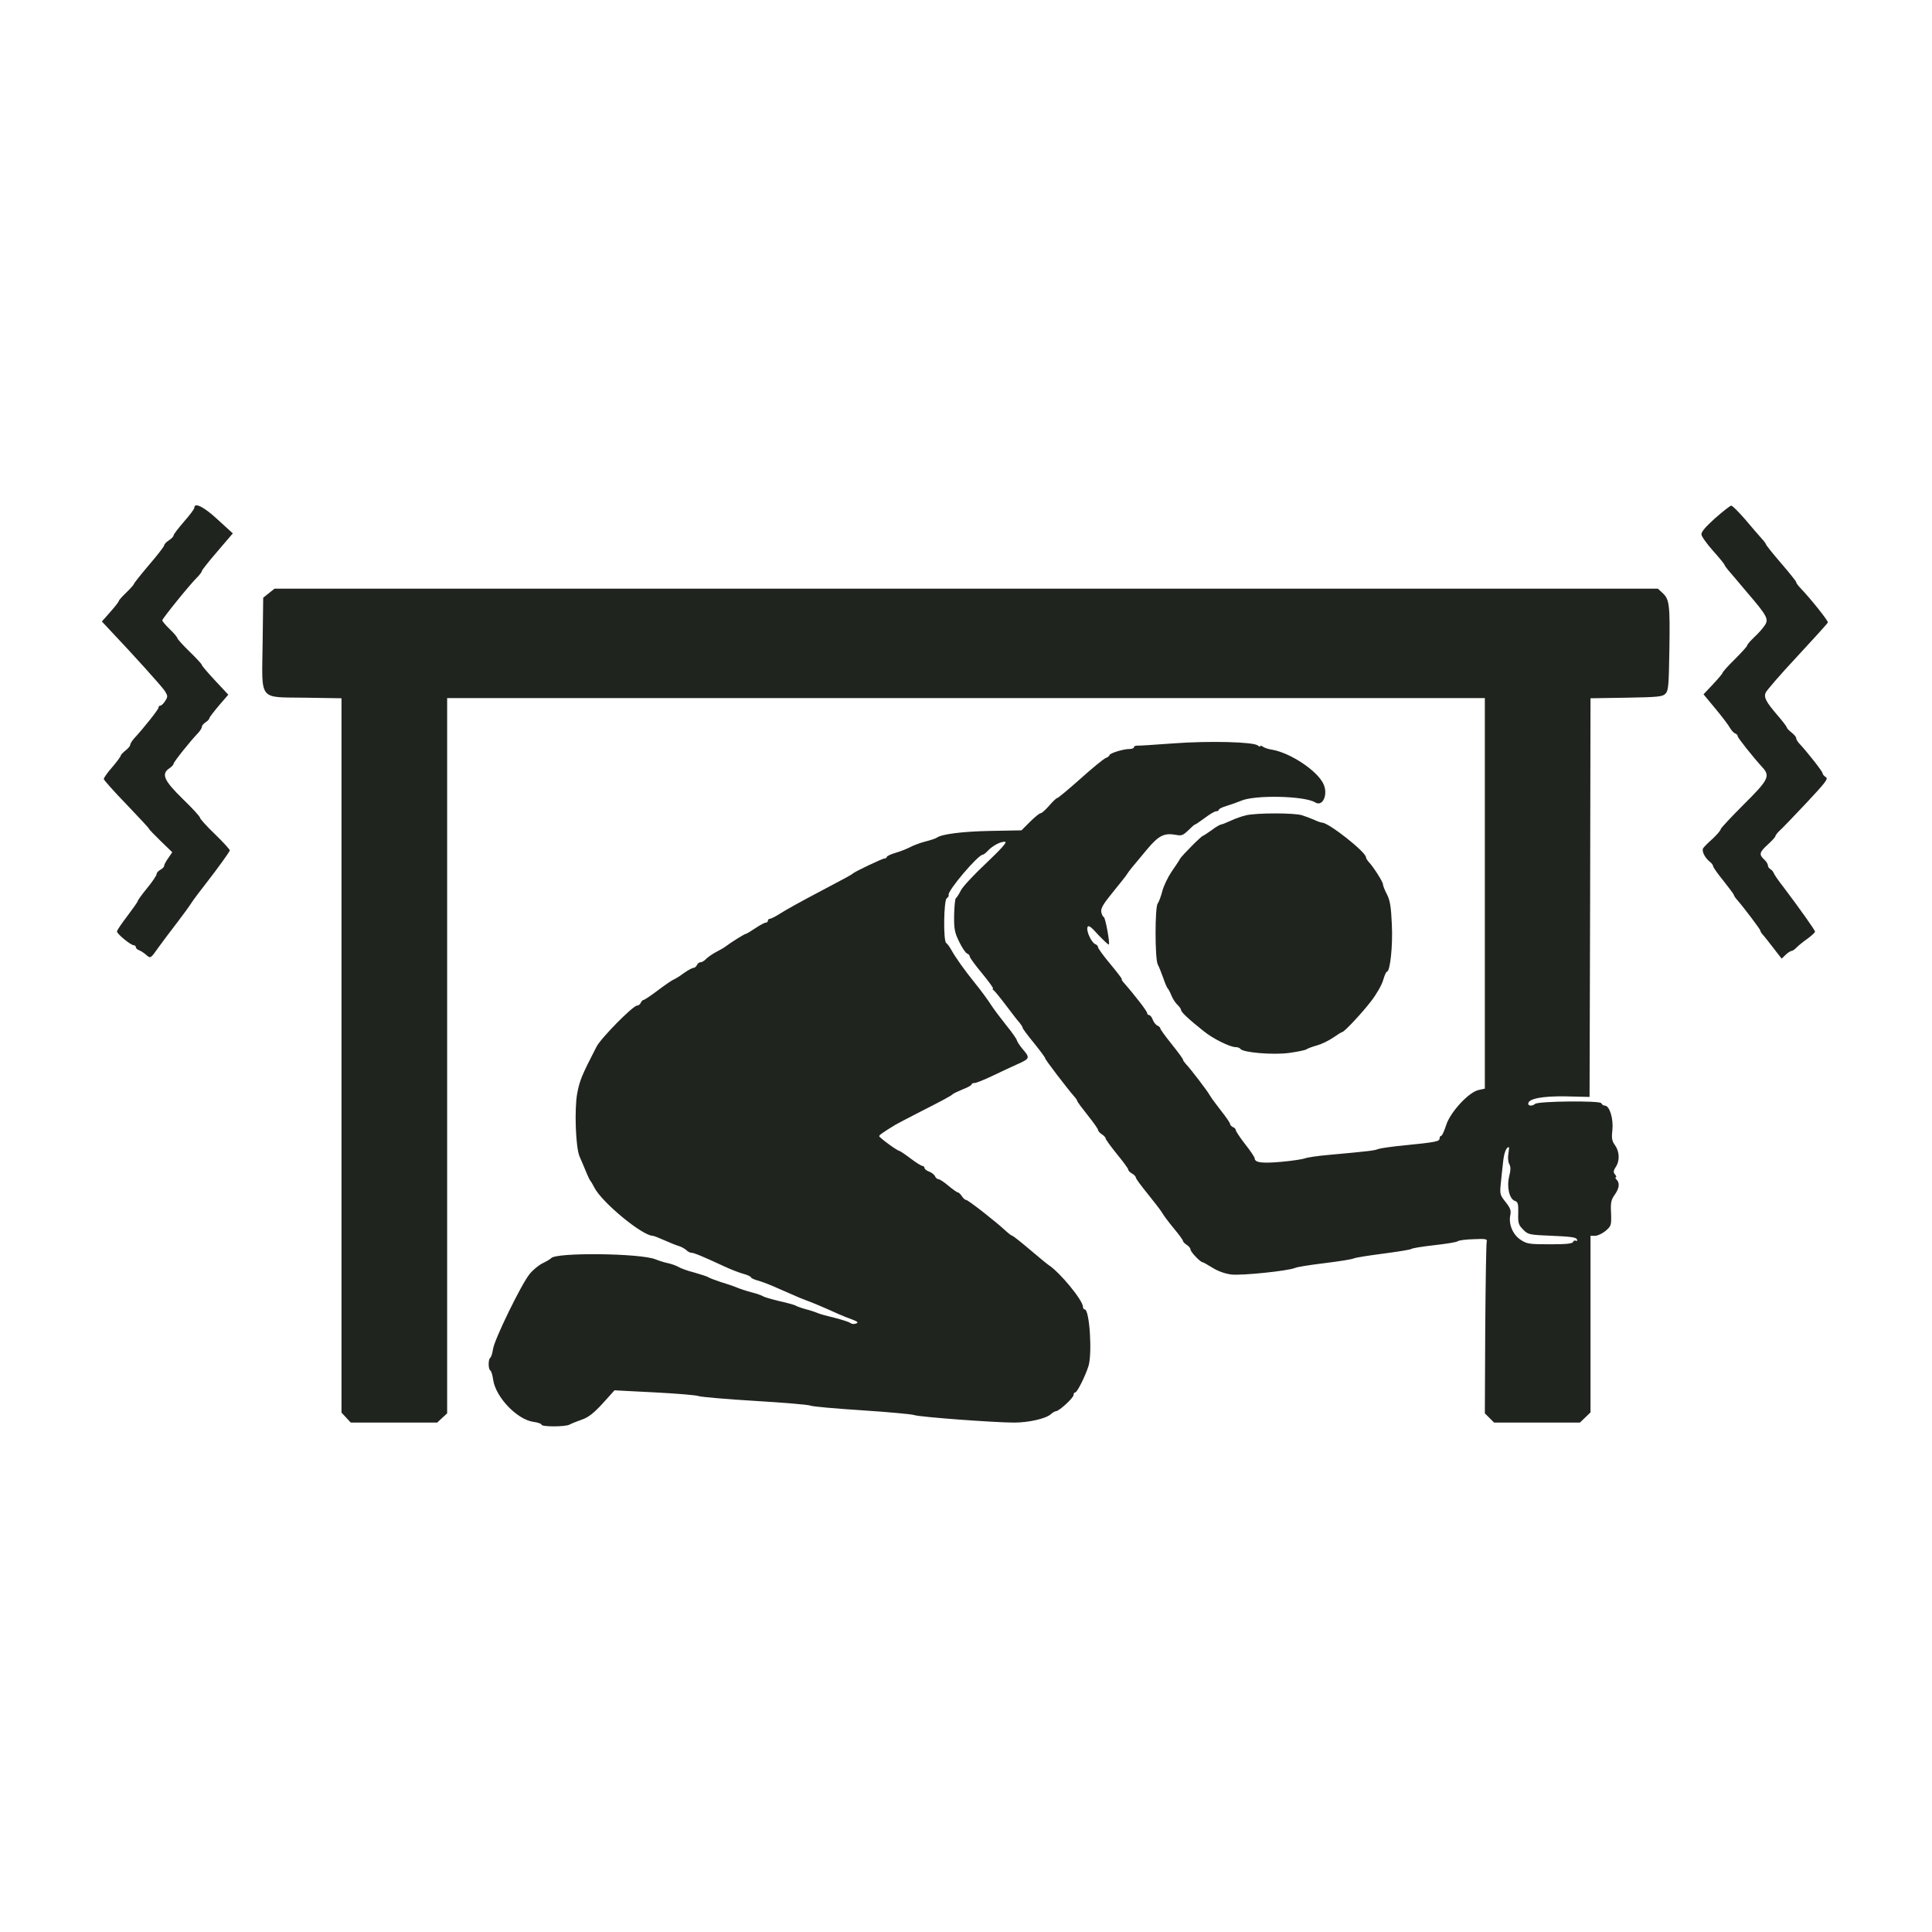
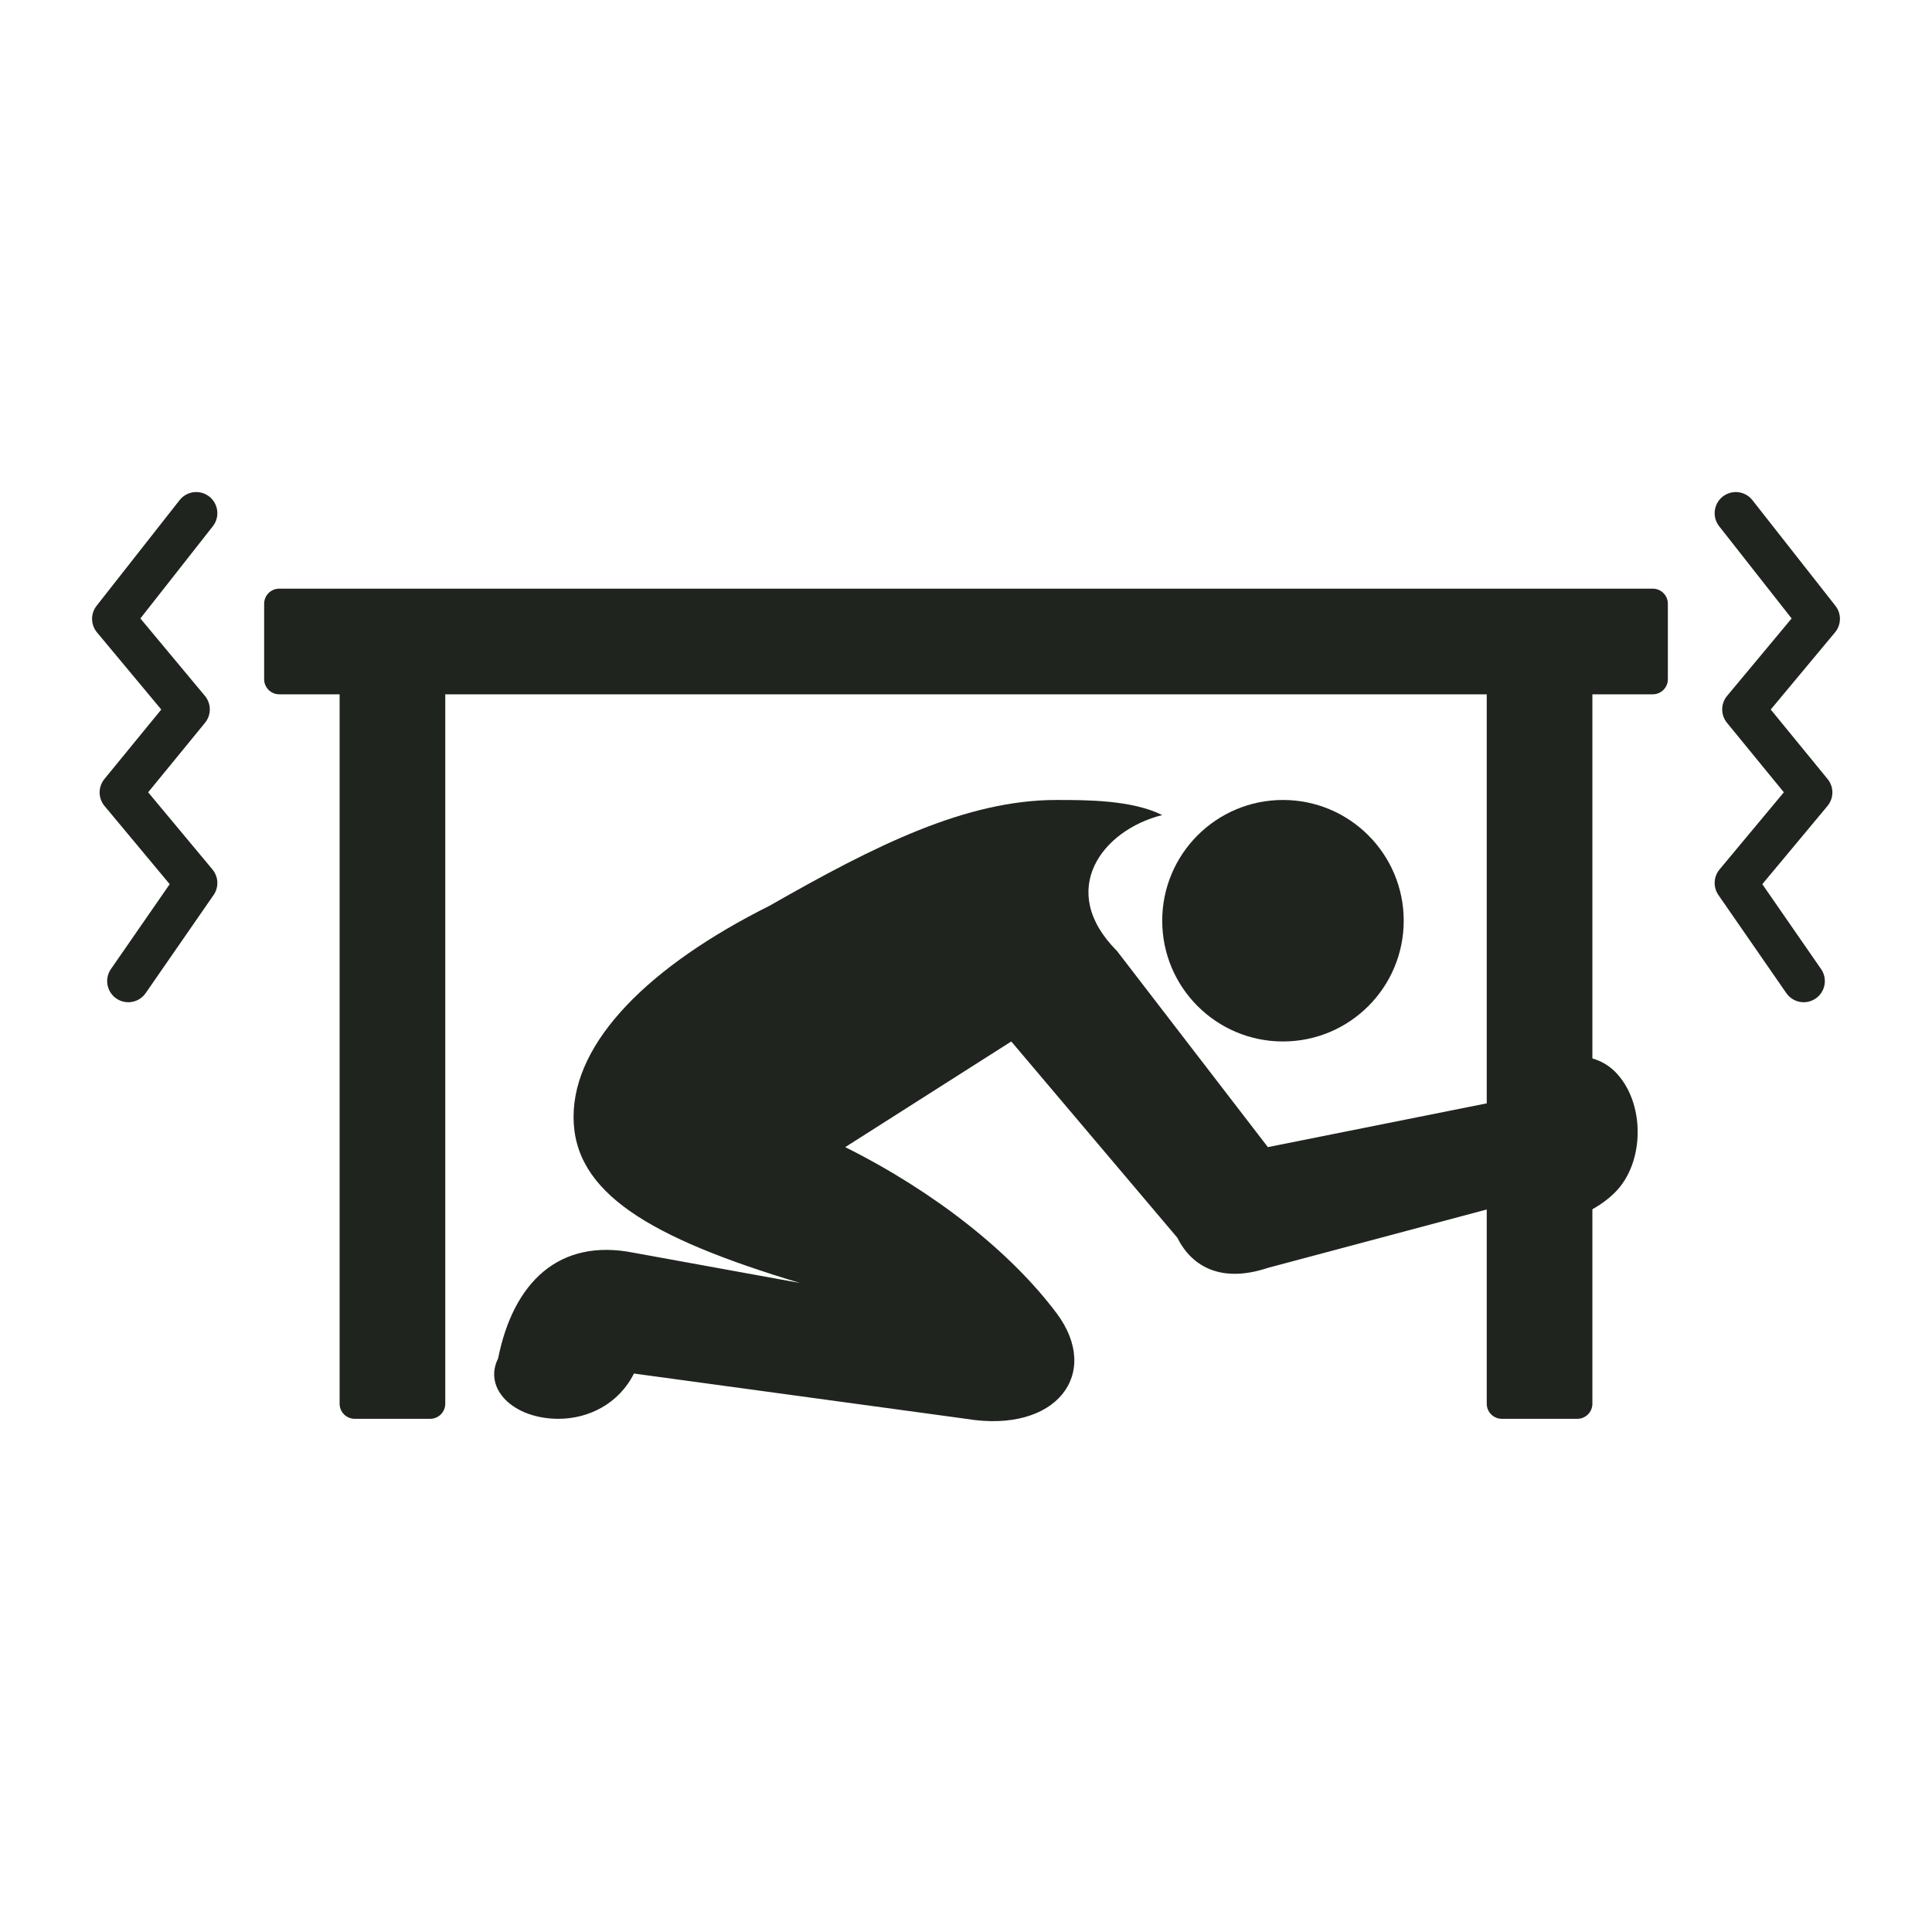
- <svg xmlns="http://www.w3.org/2000/svg" version="1.0" width="128pt" height="128pt" viewBox="0 0 128 128" preserveAspectRatio="xMidYMid meet">
-   <g transform="translate(0,128) scale(0.0125,-0.0125)" fill="#20241F" stroke="none">
-     <path d="M1030 7549 c0 -7 -25 -40 -55 -74 -30 -35 -55 -67 -55 -73 0 -5 -11 -17 -25 -26 -14 -9 -25 -21 -25 -27 0 -5 -36 -52 -80 -103 -44 -52 -80 -97 -80 -101 0 -3 -18 -24 -40 -45 -22 -21 -40 -41 -40 -45 0 -4 -20 -30 -45 -58 l-45 -51 43 -46 c124 -131 275 -298 291 -323 16 -26 16 -30 1 -53 -8 -13 -20 -24 -25 -24 -6 0 -10 -5 -10 -11 0 -9 -74 -103 -131 -165 -10 -12 -19 -26 -19 -32 0 -6 -11 -19 -25 -30 -14 -11 -25 -23 -25 -27 0 -4 -20 -32 -45 -61 -25 -28 -45 -57 -45 -63 0 -5 54 -66 120 -134 66 -69 120 -127 120 -130 0 -3 28 -32 62 -65 l61 -59 -21 -31 c-12 -16 -22 -35 -22 -41 0 -6 -9 -15 -20 -21 -11 -6 -20 -16 -20 -23 0 -7 -22 -40 -50 -74 -28 -34 -50 -65 -50 -69 0 -4 -25 -39 -55 -79 -30 -39 -55 -76 -55 -82 0 -13 73 -73 89 -73 6 0 11 -5 11 -10 0 -6 8 -13 18 -17 9 -3 27 -15 38 -25 22 -19 22 -19 65 42 24 33 69 93 100 133 30 39 64 86 74 102 11 17 47 65 80 107 57 73 116 155 123 170 2 4 -33 42 -77 85 -45 43 -81 83 -81 89 0 6 -41 51 -92 100 -99 97 -115 132 -70 162 12 8 22 19 22 24 0 9 90 122 130 163 11 12 20 26 20 33 0 6 9 17 20 24 11 7 20 17 20 22 0 4 23 34 50 66 l50 58 -70 75 c-38 41 -70 78 -70 82 0 5 -29 36 -65 71 -36 35 -65 67 -65 72 0 4 -18 26 -40 47 -22 21 -40 43 -40 47 0 9 147 191 185 228 14 14 25 29 25 34 0 4 37 51 82 103 l82 96 -80 73 c-73 68 -124 93 -124 63z" />
-     <path d="M9090 7493 c-51 -46 -74 -73 -72 -86 1 -11 29 -50 62 -87 33 -37 60 -70 60 -73 0 -3 9 -16 20 -29 11 -12 56 -66 100 -118 109 -127 117 -143 91 -178 -10 -15 -35 -43 -55 -61 -20 -19 -36 -38 -36 -43 0 -4 -29 -36 -65 -72 -36 -35 -65 -68 -65 -72 0 -4 -23 -31 -51 -61 l-50 -53 63 -76 c35 -42 69 -87 76 -100 8 -14 20 -28 28 -31 8 -3 14 -9 14 -15 0 -8 78 -107 132 -166 42 -46 30 -67 -101 -197 -66 -66 -121 -125 -121 -130 0 -6 -19 -28 -42 -50 -24 -21 -47 -44 -51 -51 -9 -15 10 -52 36 -72 9 -7 17 -18 17 -23 0 -6 25 -41 55 -78 30 -38 55 -71 55 -75 0 -3 7 -14 15 -23 37 -42 125 -159 125 -165 0 -5 7 -16 16 -25 8 -10 34 -42 56 -71 l41 -53 21 20 c12 12 27 21 32 21 5 0 17 8 26 18 9 9 34 30 57 46 23 17 41 33 41 38 0 8 -81 122 -167 236 -27 34 -50 68 -52 75 -2 6 -10 16 -17 20 -8 4 -14 14 -14 21 0 7 -9 21 -20 31 -28 26 -25 38 20 79 22 20 40 40 40 44 0 5 10 17 21 28 12 10 76 77 142 147 103 110 119 130 104 138 -9 6 -17 15 -17 21 0 9 -81 112 -125 159 -8 9 -15 21 -15 27 0 6 -11 19 -25 30 -14 11 -25 23 -25 27 0 4 -22 33 -49 64 -60 70 -73 94 -63 119 4 11 79 98 167 192 88 95 162 176 163 181 3 8 -93 128 -148 185 -11 12 -20 24 -20 29 0 4 -36 49 -80 100 -44 51 -80 96 -80 100 0 3 -11 18 -25 33 -14 15 -52 60 -86 100 -34 39 -67 72 -73 72 -6 0 -45 -31 -86 -67z" />
-     <path d="M1425 7096 l-30 -24 -3 -239 c-4 -314 -25 -287 227 -291 l191 -3 0 -1893 0 -1893 25 -27 24 -26 229 0 229 0 27 25 26 24 0 1896 0 1895 2750 0 2750 0 0 -1035 0 -1035 -32 -7 c-52 -10 -151 -117 -173 -186 -10 -32 -22 -57 -26 -57 -5 0 -9 -6 -9 -14 0 -16 -20 -20 -190 -37 -63 -6 -124 -15 -135 -19 -20 -8 -40 -11 -260 -31 -60 -5 -119 -14 -130 -19 -11 -4 -67 -13 -125 -18 -102 -9 -140 -4 -140 19 0 5 -22 39 -50 74 -27 35 -50 69 -50 75 0 6 -7 13 -15 16 -8 4 -15 11 -15 16 0 6 -22 38 -49 72 -26 33 -53 70 -59 81 -11 21 -101 139 -127 166 -8 9 -15 19 -15 23 0 4 -27 41 -60 82 -33 41 -60 78 -60 83 0 5 -7 11 -15 15 -8 3 -20 17 -25 31 -5 14 -14 25 -20 25 -5 0 -10 5 -10 11 0 9 -65 94 -125 162 -8 9 -12 17 -9 17 3 0 -24 36 -60 79 -36 43 -66 84 -66 90 0 7 -7 14 -15 17 -20 8 -49 70 -41 90 5 12 18 3 57 -41 29 -30 54 -54 56 -51 7 7 -19 146 -27 146 -4 0 -10 12 -13 26 -3 20 9 41 62 106 36 44 71 88 76 97 11 17 19 27 107 132 61 72 89 85 151 74 29 -6 38 -2 65 24 17 17 33 31 36 31 3 0 26 16 52 35 25 19 52 35 60 35 8 0 14 4 14 8 0 5 19 14 43 21 23 7 56 19 73 26 72 33 339 27 395 -8 40 -25 70 43 43 99 -33 69 -172 162 -269 180 -22 3 -46 11 -52 17 -7 5 -13 6 -13 2 0 -4 -6 -2 -14 4 -23 19 -257 25 -446 11 -96 -7 -183 -13 -192 -12 -10 0 -18 -3 -18 -9 0 -5 -11 -9 -25 -9 -33 0 -105 -23 -105 -33 0 -4 -9 -11 -20 -15 -10 -4 -71 -53 -134 -110 -63 -56 -118 -102 -123 -102 -4 0 -23 -18 -42 -40 -19 -22 -39 -40 -45 -40 -6 0 -31 -20 -56 -45 l-46 -46 -165 -3 c-150 -3 -258 -17 -284 -36 -5 -4 -32 -13 -60 -20 -27 -7 -65 -21 -83 -31 -18 -9 -53 -23 -78 -30 -24 -7 -44 -17 -44 -21 0 -4 -5 -8 -12 -8 -11 0 -158 -70 -168 -80 -6 -6 -39 -24 -155 -85 -127 -67 -192 -103 -235 -130 -22 -14 -44 -25 -50 -25 -5 0 -10 -4 -10 -10 0 -5 -5 -10 -11 -10 -6 0 -31 -13 -56 -30 -24 -16 -47 -30 -51 -30 -6 0 -81 -47 -107 -67 -5 -5 -27 -17 -48 -28 -21 -11 -45 -28 -54 -37 -9 -10 -22 -18 -30 -18 -7 0 -16 -7 -19 -15 -4 -8 -12 -15 -19 -15 -6 0 -30 -13 -51 -28 -21 -16 -46 -31 -54 -34 -8 -3 -46 -29 -83 -57 -37 -28 -72 -51 -76 -51 -5 0 -11 -7 -15 -15 -3 -8 -12 -15 -20 -15 -21 0 -193 -174 -215 -219 -78 -152 -88 -175 -102 -248 -15 -83 -8 -287 13 -333 8 -19 24 -55 34 -80 10 -25 21 -47 24 -50 3 -3 12 -18 20 -34 40 -79 255 -256 310 -256 5 0 33 -11 62 -24 29 -13 64 -27 78 -31 13 -4 30 -14 38 -21 7 -8 20 -14 27 -14 13 0 55 -17 180 -75 28 -13 69 -29 93 -36 23 -6 42 -15 42 -19 0 -4 19 -13 43 -19 23 -7 67 -24 97 -38 30 -13 69 -30 85 -37 17 -8 46 -20 65 -27 31 -11 84 -33 175 -74 17 -8 48 -20 70 -28 32 -12 36 -17 22 -22 -9 -4 -23 -3 -30 3 -6 5 -43 17 -82 27 -38 9 -79 20 -90 25 -11 5 -40 15 -65 21 -25 7 -49 16 -55 20 -5 3 -44 14 -85 23 -41 10 -79 21 -85 25 -5 4 -32 14 -60 21 -27 7 -63 19 -80 26 -16 7 -55 20 -85 29 -30 10 -59 21 -65 25 -5 4 -39 15 -74 25 -36 9 -74 23 -85 30 -12 7 -37 16 -56 20 -19 4 -48 13 -65 20 -78 33 -533 38 -554 6 -4 -4 -23 -16 -44 -26 -21 -10 -53 -36 -71 -59 -44 -55 -187 -348 -193 -397 -3 -22 -10 -42 -14 -45 -12 -7 -12 -61 0 -68 5 -3 12 -26 15 -50 14 -92 126 -209 212 -222 24 -3 44 -10 44 -15 0 -12 125 -12 148 0 9 5 38 17 64 26 36 12 64 34 112 86 l63 70 214 -11 c118 -6 223 -15 234 -20 11 -4 144 -16 295 -25 151 -9 284 -20 295 -25 11 -5 135 -16 275 -25 140 -9 264 -21 275 -25 23 -10 425 -40 530 -40 78 0 168 21 194 44 10 9 22 16 27 16 17 0 94 71 94 86 0 8 4 14 9 14 10 0 52 83 70 139 21 66 6 301 -20 301 -5 0 -9 6 -9 13 0 35 -122 183 -182 222 -9 6 -54 43 -101 83 -46 39 -88 72 -91 72 -4 0 -19 11 -34 25 -56 52 -201 165 -211 165 -6 0 -16 9 -23 20 -7 11 -17 20 -21 20 -5 0 -27 16 -50 35 -22 19 -46 35 -53 35 -6 0 -14 7 -18 15 -3 8 -17 20 -31 25 -14 5 -25 14 -25 20 0 5 -5 10 -10 10 -6 0 -35 18 -64 40 -29 22 -56 40 -59 40 -11 0 -107 71 -107 78 0 6 18 19 85 60 11 6 65 35 120 63 126 64 179 92 185 100 3 3 26 14 52 25 27 10 48 22 48 27 0 4 7 7 16 7 9 0 53 18 97 39 45 22 106 50 135 63 60 27 62 32 22 78 -16 19 -29 40 -30 45 0 6 -25 42 -56 80 -31 39 -68 88 -82 110 -14 22 -50 72 -81 110 -58 72 -105 137 -131 184 -8 14 -19 29 -25 33 -16 11 -13 227 3 237 7 4 12 13 10 18 -6 22 156 213 181 213 4 0 16 9 27 21 25 27 71 51 92 47 10 -2 -23 -39 -100 -112 -64 -60 -125 -125 -135 -145 -10 -20 -22 -39 -27 -42 -4 -4 -8 -44 -9 -90 -1 -73 3 -92 27 -141 15 -31 34 -59 42 -62 8 -3 14 -10 14 -16 0 -6 30 -47 66 -90 36 -44 62 -80 57 -80 -4 0 -3 -4 3 -8 6 -4 36 -41 67 -82 31 -41 63 -83 72 -92 8 -10 15 -21 15 -25 0 -5 27 -41 60 -81 33 -41 60 -77 60 -82 0 -7 117 -160 154 -202 9 -10 16 -21 16 -24 0 -4 25 -37 55 -75 30 -37 55 -73 55 -78 0 -6 9 -16 20 -23 11 -7 20 -17 20 -22 0 -5 27 -42 60 -83 33 -40 60 -77 60 -82 0 -6 9 -15 20 -21 11 -6 20 -16 20 -21 0 -6 29 -45 64 -88 34 -42 68 -86 75 -98 6 -12 34 -49 61 -82 28 -33 50 -64 50 -68 0 -5 9 -14 20 -21 11 -7 20 -18 20 -25 0 -12 52 -67 64 -67 3 0 26 -13 52 -29 28 -18 67 -32 99 -36 54 -7 304 19 340 35 11 5 81 16 155 25 74 9 144 20 155 25 11 5 83 16 160 26 77 10 142 21 145 24 3 4 57 13 120 20 63 7 120 16 126 21 6 5 44 10 85 11 62 3 73 1 69 -12 -3 -8 -6 -216 -8 -463 l-2 -448 24 -24 25 -25 227 0 228 0 28 27 28 27 0 468 0 468 24 0 c14 0 39 12 56 26 30 26 31 30 29 93 -3 56 0 72 19 98 25 35 28 63 10 81 -7 7 -8 12 -4 12 5 0 3 7 -4 15 -10 12 -9 20 4 40 22 33 20 81 -4 115 -17 23 -19 38 -14 82 6 59 -15 128 -40 128 -8 0 -16 6 -19 13 -5 14 -336 11 -351 -4 -13 -12 -36 -12 -36 1 0 27 75 41 200 39 l125 -3 3 1056 2 1057 190 3 c166 3 192 5 207 21 16 16 18 42 21 230 4 242 0 270 -35 303 l-26 24 -3666 0 -3666 0 -30 -24z m6570 -2970 c-4 -19 -2 -43 4 -55 9 -15 8 -33 0 -66 -14 -56 1 -120 30 -130 16 -5 19 -15 18 -65 -2 -53 2 -63 26 -87 26 -27 32 -28 154 -33 96 -4 128 -8 131 -19 3 -8 0 -11 -6 -7 -6 3 -12 0 -14 -6 -4 -10 -37 -13 -124 -13 -110 0 -122 2 -156 25 -41 28 -63 83 -53 130 5 24 0 37 -25 69 -29 36 -31 43 -26 93 3 29 8 80 12 113 5 53 17 85 31 85 2 0 1 -15 -2 -34z" />
-     <path d="M6605 5919 c-22 -5 -59 -18 -82 -29 -24 -11 -47 -20 -51 -20 -5 0 -28 -13 -50 -30 -23 -16 -44 -30 -46 -30 -8 0 -110 -103 -121 -121 -5 -10 -26 -41 -46 -70 -20 -30 -42 -76 -49 -104 -7 -27 -18 -56 -24 -64 -15 -19 -15 -290 0 -322 7 -13 20 -46 30 -74 9 -27 20 -52 24 -55 3 -3 12 -19 19 -37 7 -17 21 -39 32 -49 10 -9 19 -22 19 -28 1 -11 40 -48 118 -110 48 -40 141 -86 171 -86 11 0 22 -4 25 -9 13 -20 173 -33 257 -22 45 6 87 15 93 19 6 5 31 14 56 21 25 7 64 26 87 42 23 16 44 29 47 29 11 0 108 104 155 166 27 35 55 84 62 109 7 25 16 45 20 45 17 0 32 139 26 252 -4 93 -10 127 -26 158 -12 23 -21 46 -21 53 0 13 -51 93 -75 118 -8 9 -15 20 -15 25 0 28 -198 184 -233 184 -5 0 -23 6 -40 14 -18 8 -47 19 -66 25 -40 13 -239 13 -296 0z" />
+ <svg xmlns="http://www.w3.org/2000/svg" width="128" height="128" viewBox="0 0 128 128">
+   <g fill="#20241F">
+     <rect x="17.5" y="39" width="93" height="7" rx="1" />
+     <rect x="22.5" y="43" width="7" height="51" rx="1" />
+     <rect x="98.5" y="43" width="7" height="51" rx="1" />
+     <circle cx="85" cy="61" r="8" />
+     <path d="M70 53       C64 53 58 56 51 60       C43 64 38 69 38 74       C38 79 43 82 53 85       L42 83       C37 82 34 85 33 90       C32 92 34 94 37 94       C39 94 41 93 42 91       L64 94       C70 95 73 91 70 87       C67 83 62 79 56 76       L67 69       L78 82       C79 84 81 85 84 84       L99 80       C101 82 105 81 107 79       C109 77 109 73 107 71       C105 69 101 70 99 73       L84 76       L74 63       C70 59 73 55 77 54       C75 53 72 53 70 53 Z" />
  </g>
+   <path d="M13 34 7.5 41 12.5 47 8 52.5 13 58.5 8.5 65            M115 34 120.5 41 115.5 47 120 52.5 115 58.5 119.5 65" fill="none" stroke="#20241F" stroke-width="2.8" stroke-linecap="round" stroke-linejoin="round" />
</svg>
